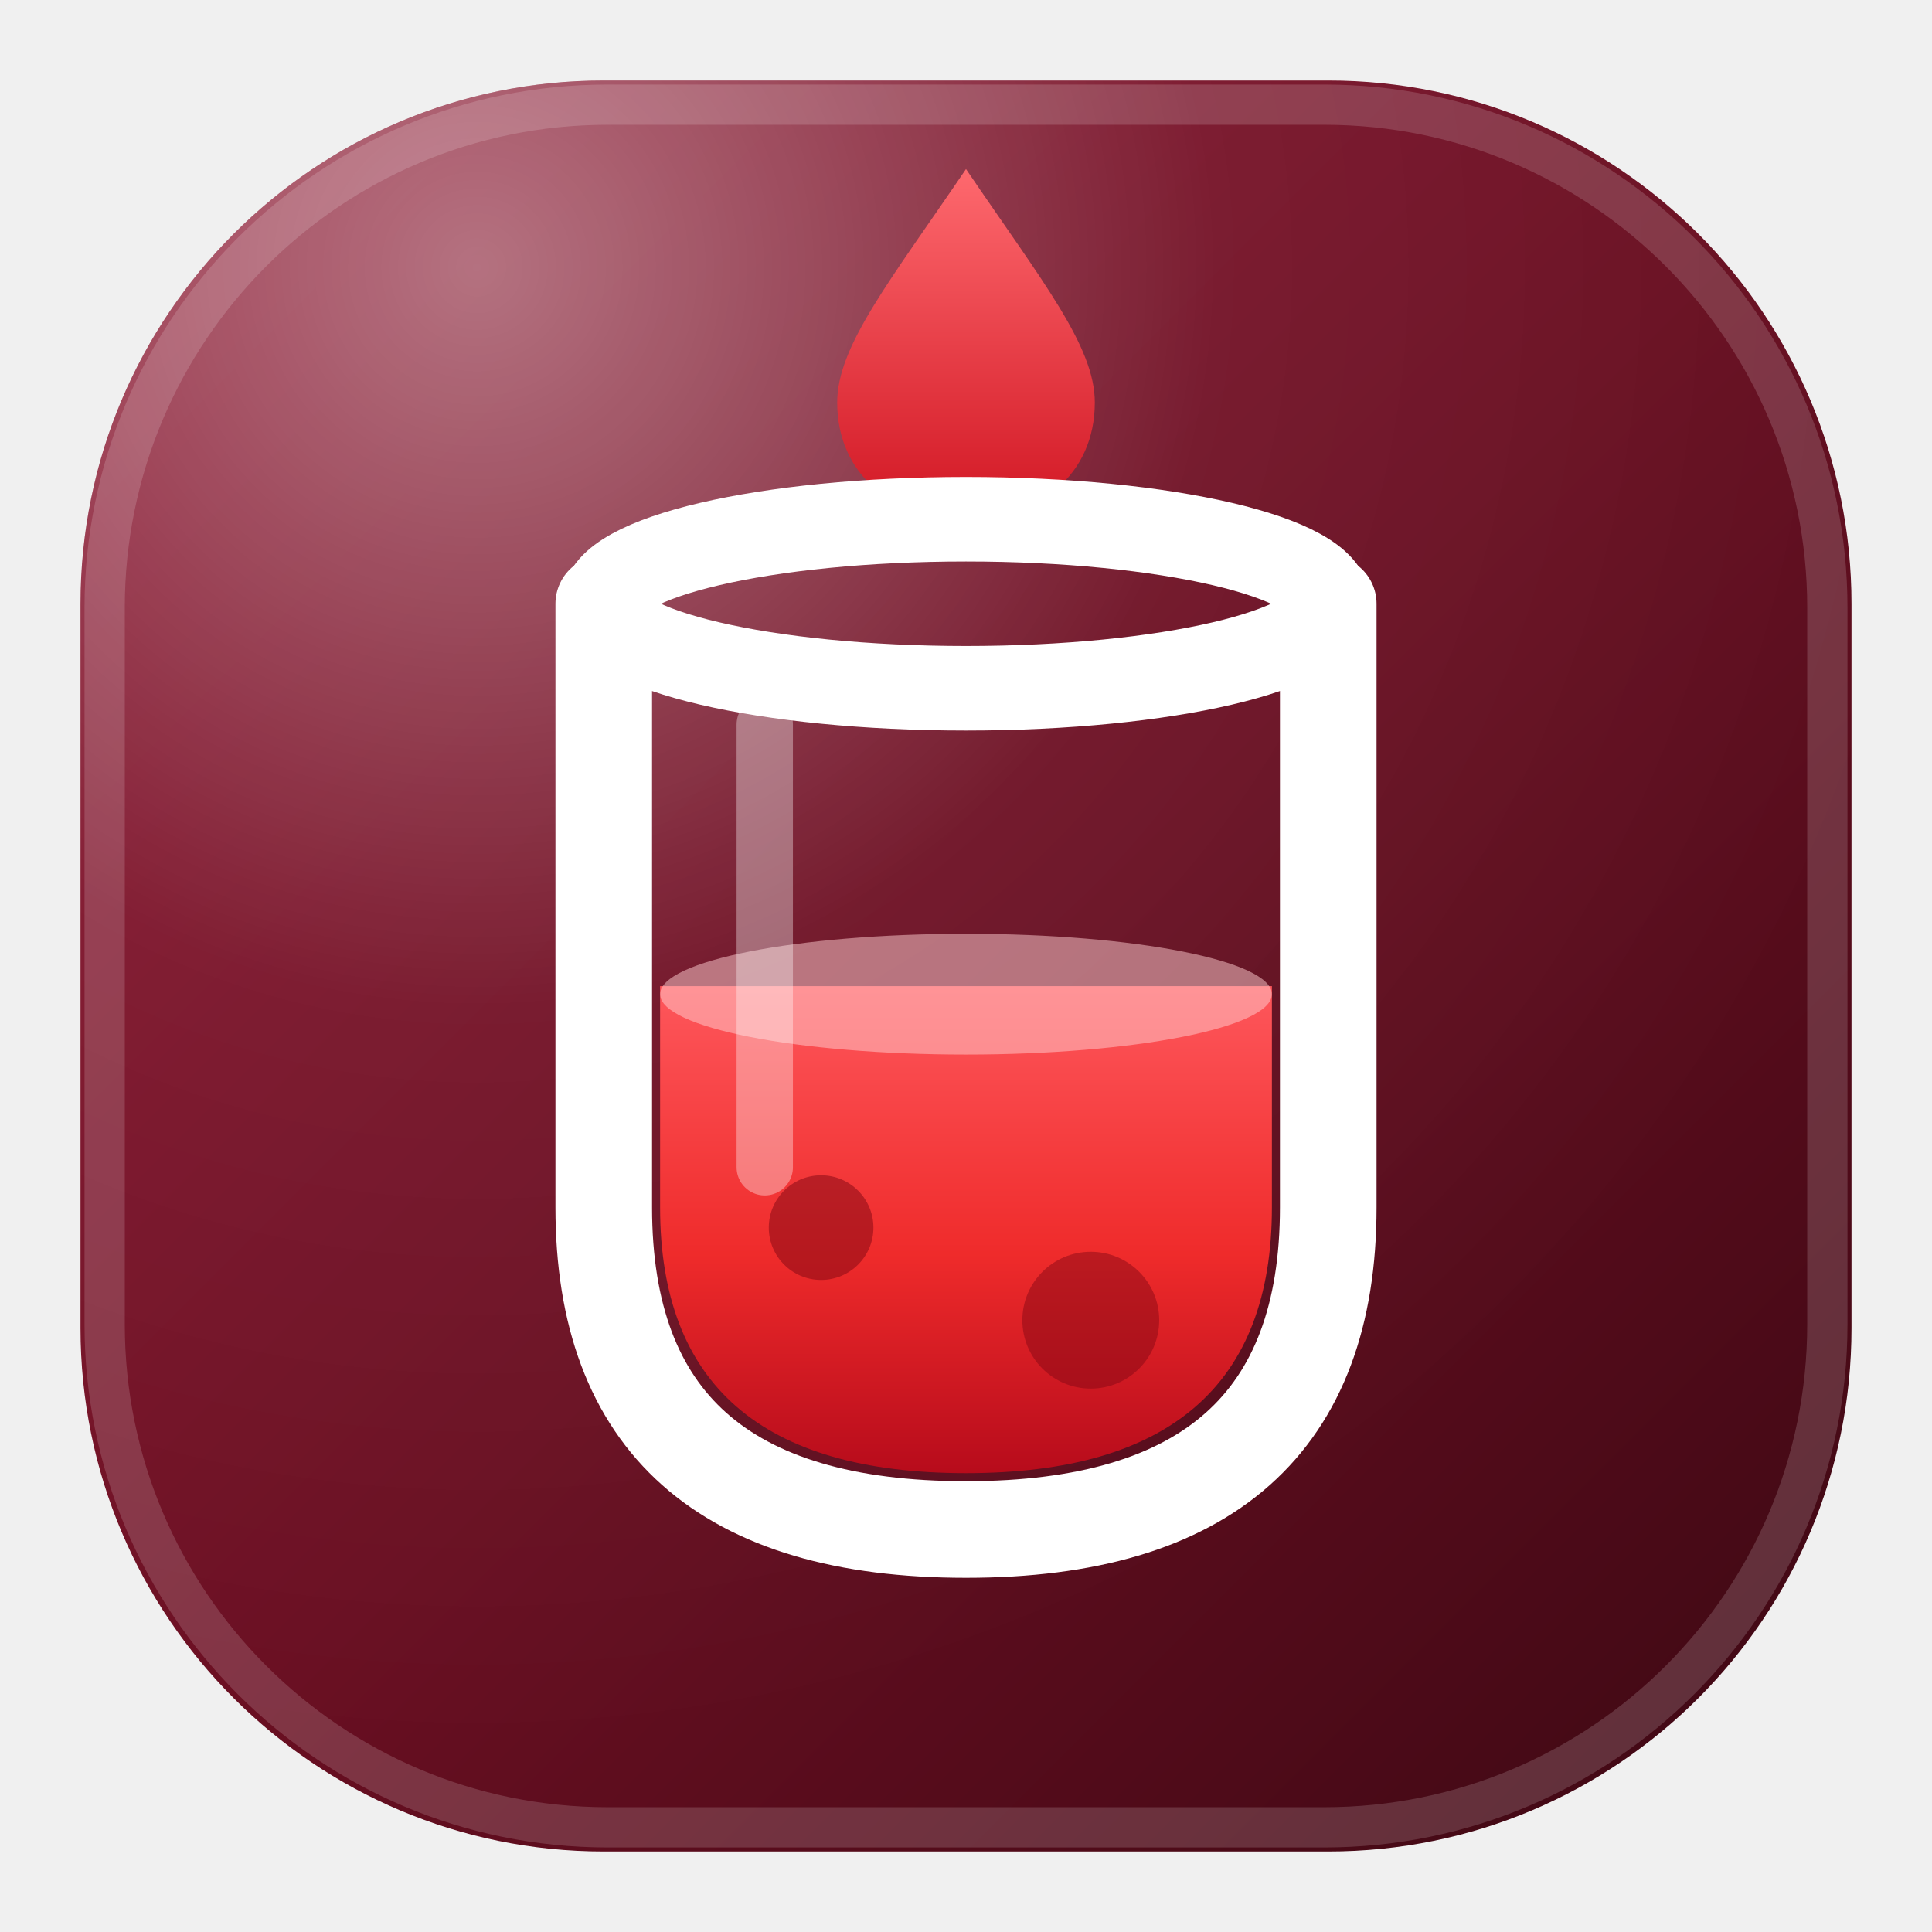
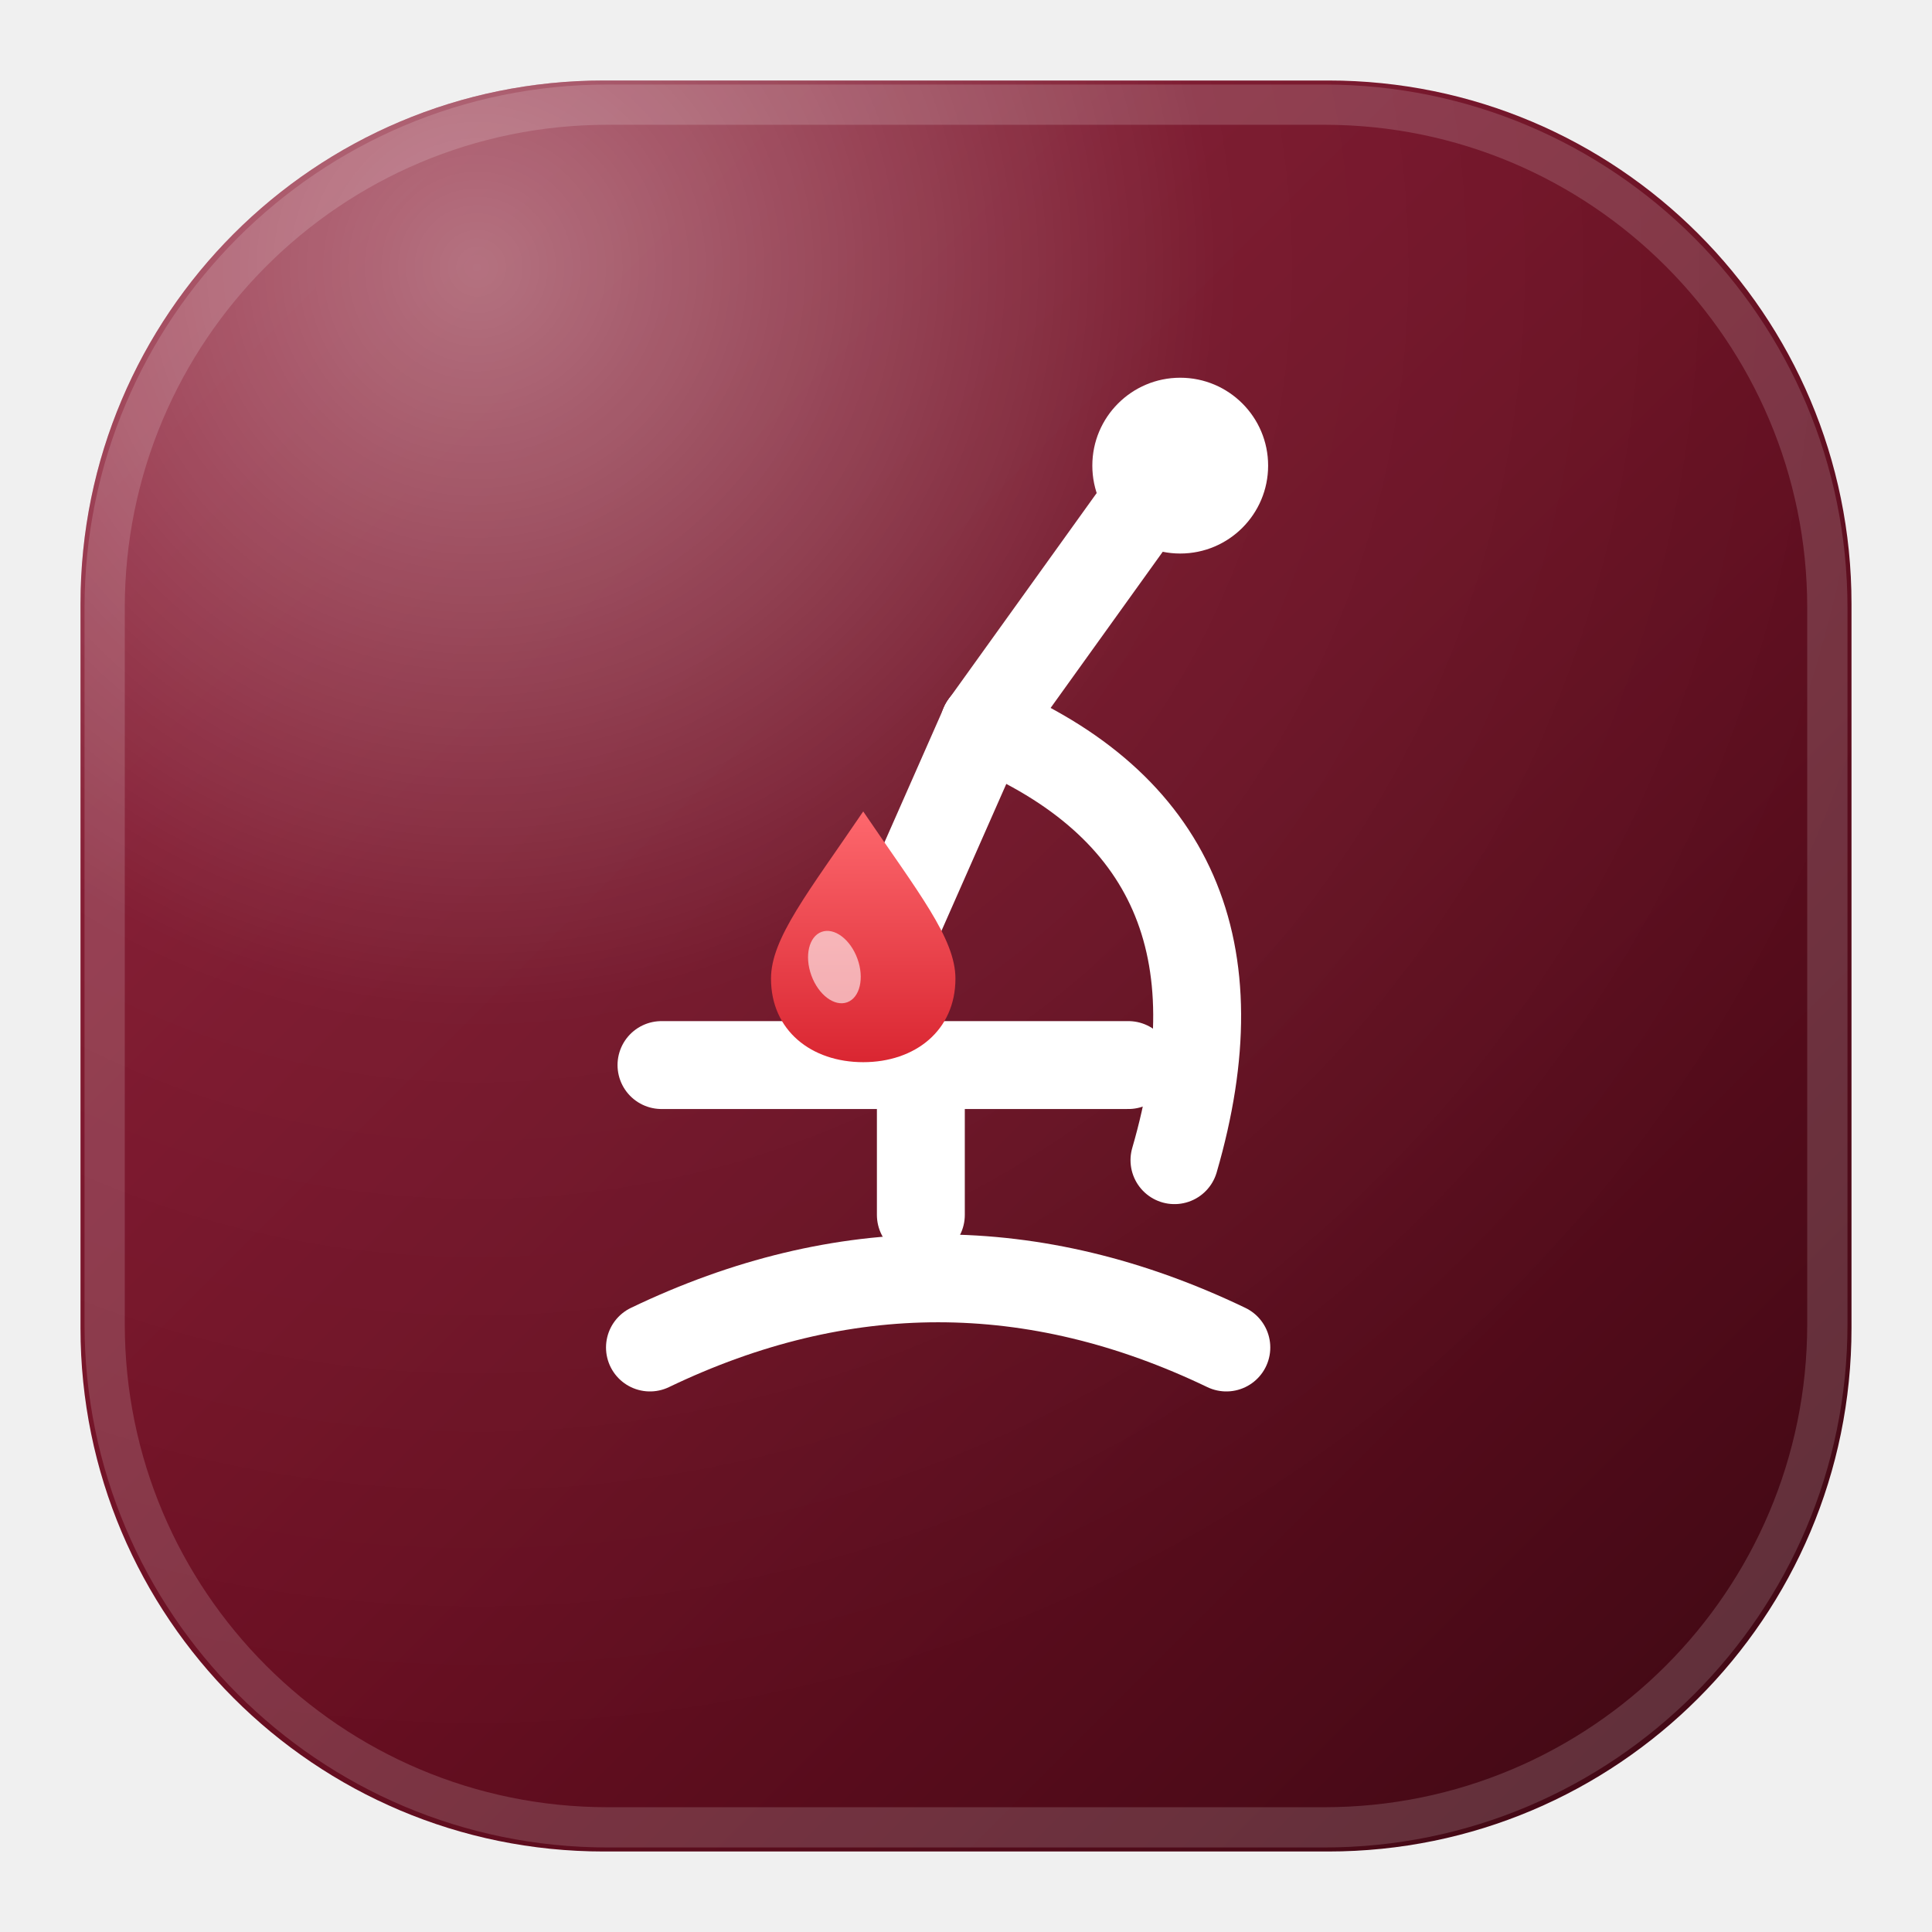
<svg xmlns="http://www.w3.org/2000/svg" width="48" height="48" viewBox="0 0 48 48" fill="none" role="img" aria-label="NamAsta Diagnostics">
  <defs>
    <linearGradient id="bg" x1="2" y1="2" x2="46" y2="46" gradientUnits="userSpaceOnUse">
      <stop stop-color="#8e1530" />
      <stop offset="0.5" stop-color="#6a0f22" />
      <stop offset="1" stop-color="#3c0813" />
    </linearGradient>
-     <linearGradient id="blood" x1="24" y1="24" x2="24" y2="37" gradientUnits="userSpaceOnUse">
-       <stop stop-color="#ff5a5f" />
-       <stop offset="0.55" stop-color="#ef2b2b" />
-       <stop offset="1" stop-color="#b3091a" />
-     </linearGradient>
-     <linearGradient id="drop" x1="24" y1="4" x2="24" y2="12" gradientUnits="userSpaceOnUse">
+     <linearGradient id="drop" x1="24" y1="19" x2="24" y2="29" gradientUnits="userSpaceOnUse">
      <stop stop-color="#ff6b70" />
      <stop offset="1" stop-color="#d61f2b" />
    </linearGradient>
    <radialGradient id="gloss" cx="0.22" cy="0.1" r="0.85">
      <stop stop-color="#ffffff" stop-opacity="0.4" />
      <stop offset="0.5" stop-color="#ffffff" stop-opacity="0.05" />
      <stop offset="1" stop-color="#ffffff" stop-opacity="0" />
    </radialGradient>
-     <clipPath id="tube">
-       <path d="M 16.4,13 L 16.4,30 Q 16.4,36.6 24,36.6 Q 31.6,36.6 31.6,30 L 31.6,13 Z" />
-     </clipPath>
  </defs>
  <rect x="2" y="2" width="44" height="44" rx="13" fill="url(#bg)" />
  <rect x="2" y="2" width="44" height="44" rx="13" fill="url(#gloss)" />
-   <rect x="2.6" y="2.6" width="42.8" height="42.8" rx="12.5" stroke="#ffffff" stroke-opacity="0.16" />
-   <path d="M 24,4.2 C 25.9,7 27.2,8.6 27.2,10 C 27.2,11.8 25.8,12.9 24,12.9 C 22.2,12.9 20.8,11.8 20.8,10 C 20.8,8.6 22.1,7 24,4.2 Z" fill="url(#drop)" />
-   <g clip-path="url(#tube)">
-     <rect x="15" y="24.5" width="18" height="14" fill="url(#blood)" />
-     <ellipse cx="24" cy="24.7" rx="7.6" ry="1.5" fill="#ffd0d2" opacity="0.5" />
-     <circle cx="20.4" cy="30.5" r="1.3" fill="#7d0512" opacity="0.5" />
-     <circle cx="27.1" cy="32.8" r="1.7" fill="#7d0512" opacity="0.45" />
+   <rect x="2.6" y="2.6" width="42.8" height="42.8" rx="12.5" fill="none" stroke="#ffffff" stroke-opacity="0.16" />
+   <g transform="translate(6.84,6.27) scale(0.716)">
+     <g stroke="#ffffff" stroke-width="3.05" stroke-linecap="round" stroke-linejoin="round" fill="none">
+       <line x1="30.2" y1="8.6" x2="24.6" y2="16.4" />
+       <path d="M 24.6,16.4 Q 34.4,20.5 31.2,31.5" />
+       <line x1="24.6" y1="16.4" x2="21.6" y2="23.2" />
+       <line x1="13.4" y1="28.2" x2="29.6" y2="28.2" />
+       <line x1="22.4" y1="28.2" x2="22.4" y2="33.4" />
+       <path d="M 13,38 Q 23,33.2 33,38" />
+     </g>
+     <circle cx="31.4" cy="7.4" r="3.05" fill="#ffffff" />
+     <path d="M 20.4,19.4 C 22.3,22.2 23.6,23.8 23.6,25.2 C 23.6,27 22.2,28.1 20.4,28.1 C 18.6,28.1 17.2,27 17.2,25.2 C 17.2,23.8 18.5,22.2 20.4,19.4 Z" fill="url(#drop)" />
+     <ellipse cx="19.4" cy="24.8" rx="0.85" ry="1.3" fill="#ffffff" opacity="0.6" transform="rotate(-20 19.4 24.8)" />
  </g>
-   <path d="M 15,15 L 15,30 Q 15,38 24,38 Q 33,38 33,30 L 33,15" stroke="#ffffff" stroke-width="2.4" stroke-linecap="round" stroke-linejoin="round" fill="none" />
-   <ellipse cx="24" cy="15" rx="9" ry="2.1" stroke="#ffffff" stroke-width="2.1" fill="none" />
-   <path d="M 19,18 L 19,29" stroke="#ffffff" stroke-opacity="0.35" stroke-width="1.4" stroke-linecap="round" />
</svg>
